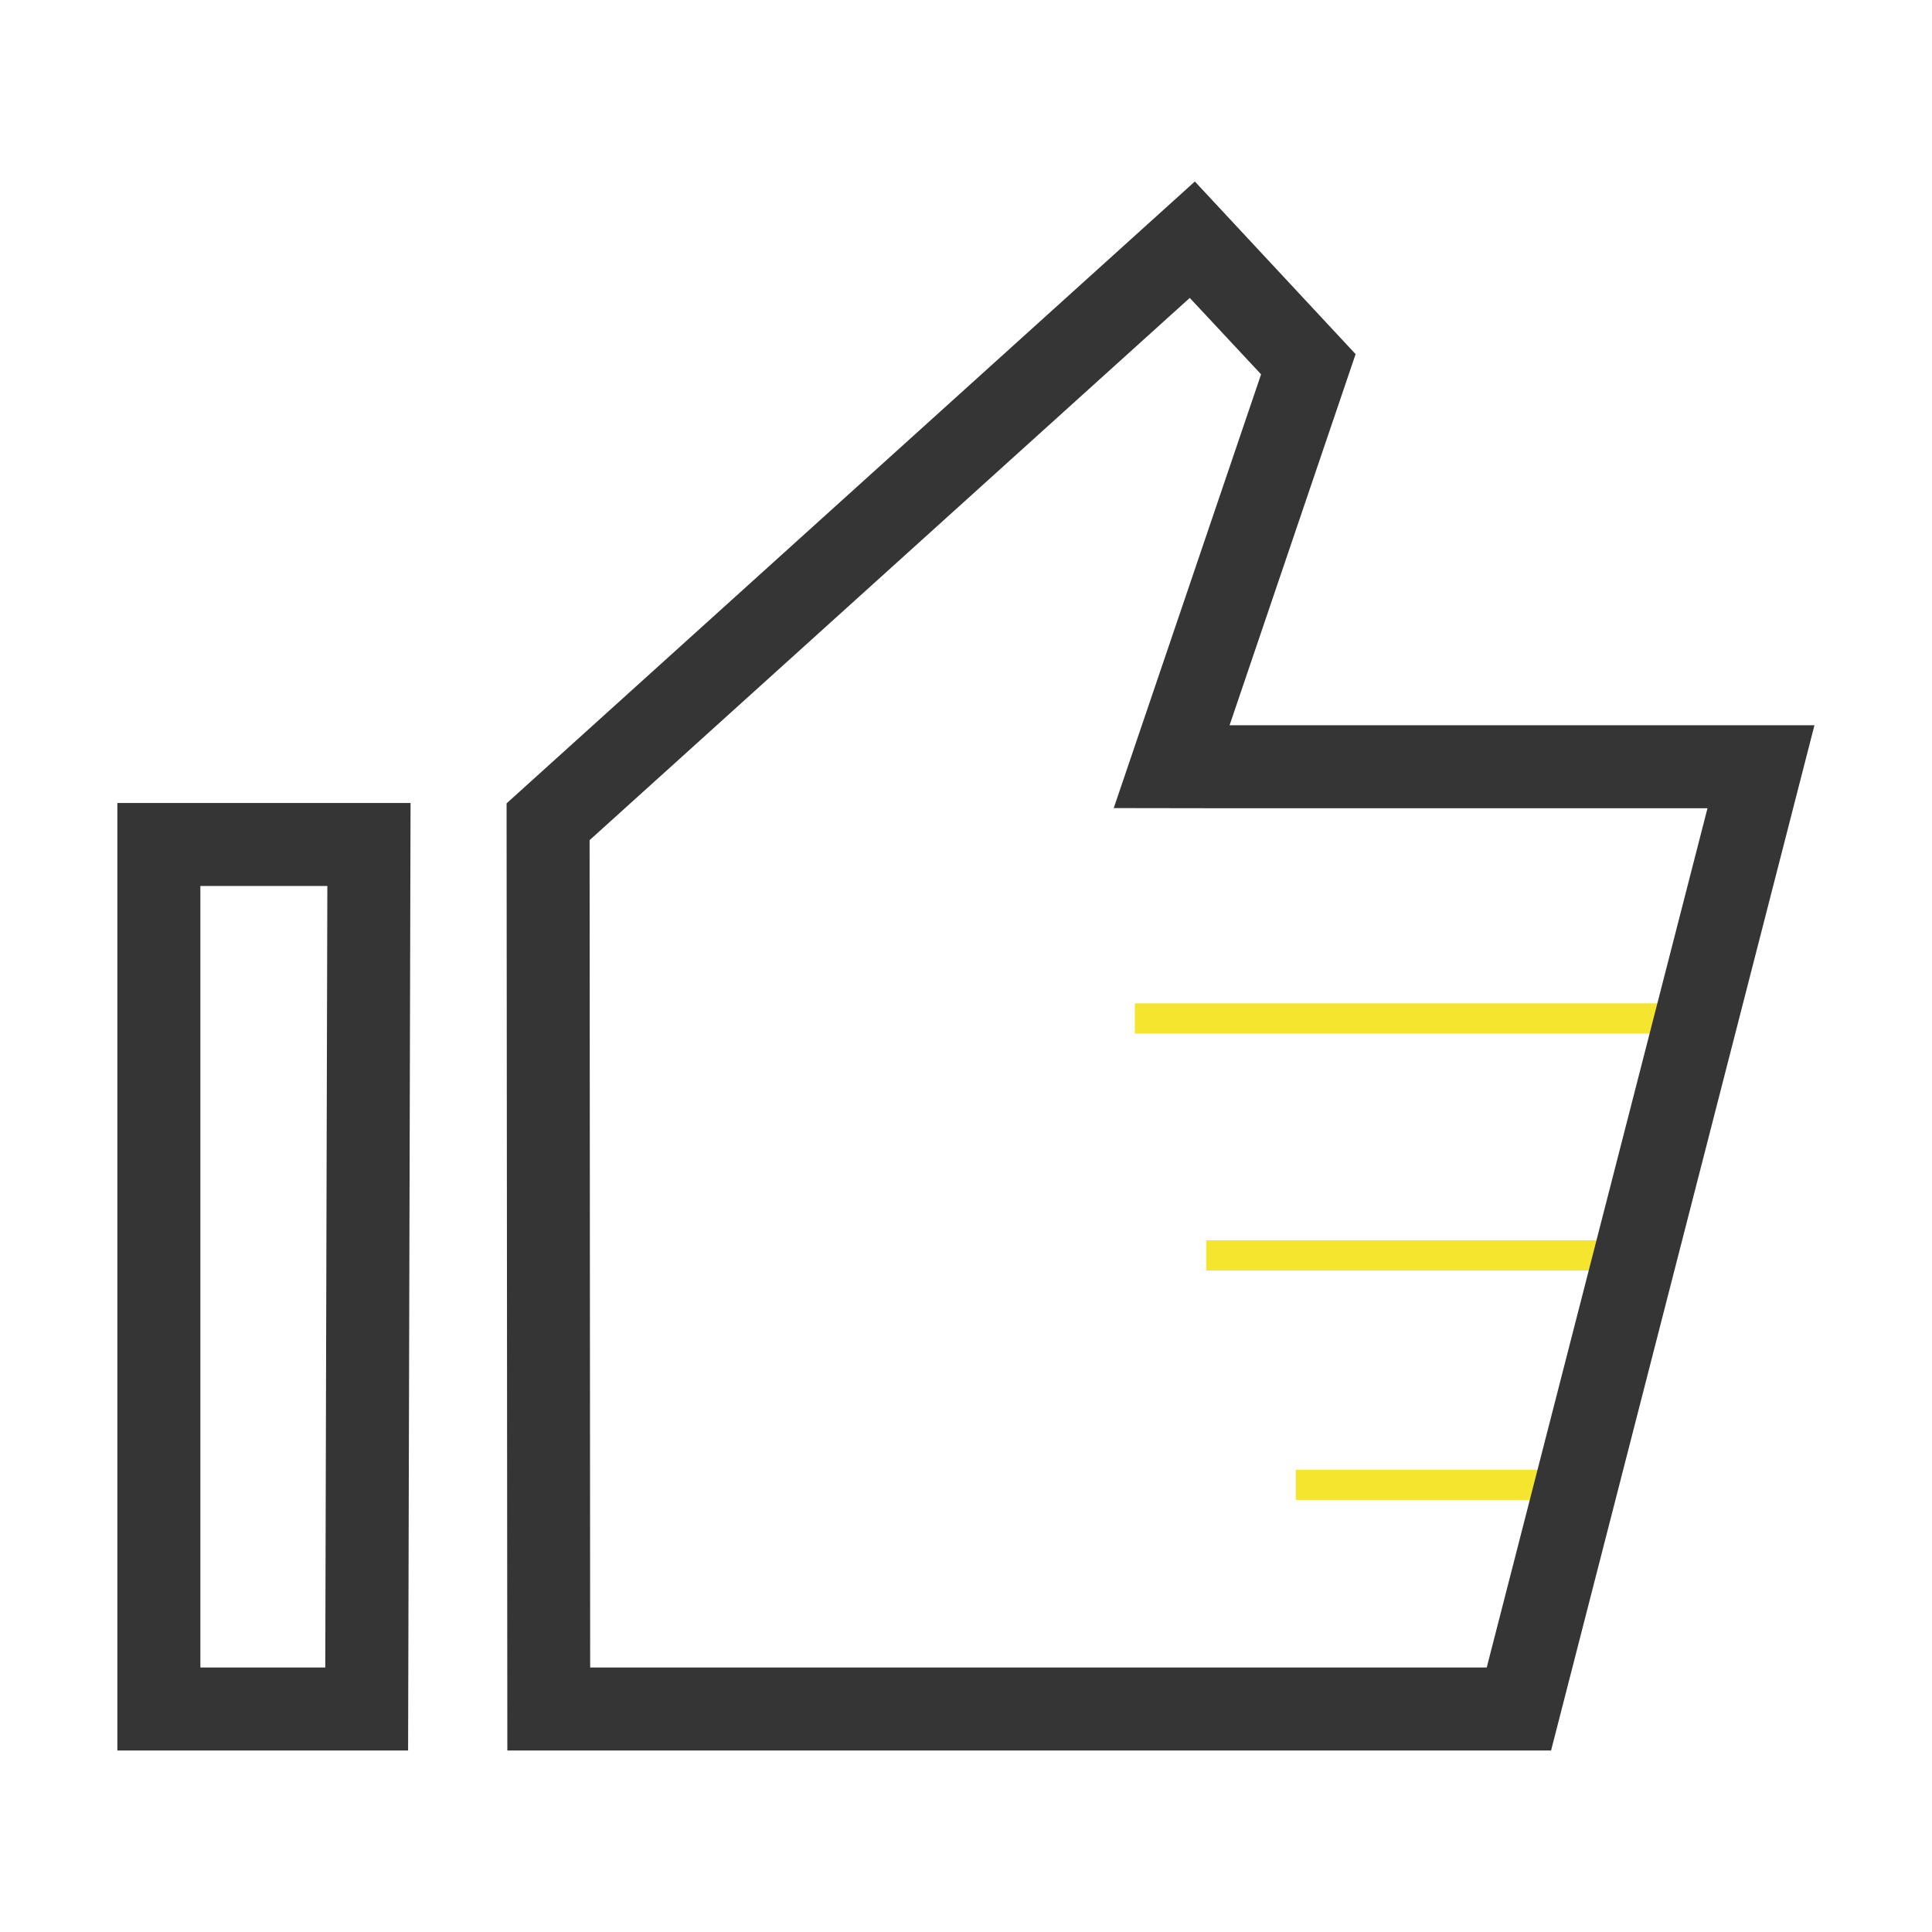
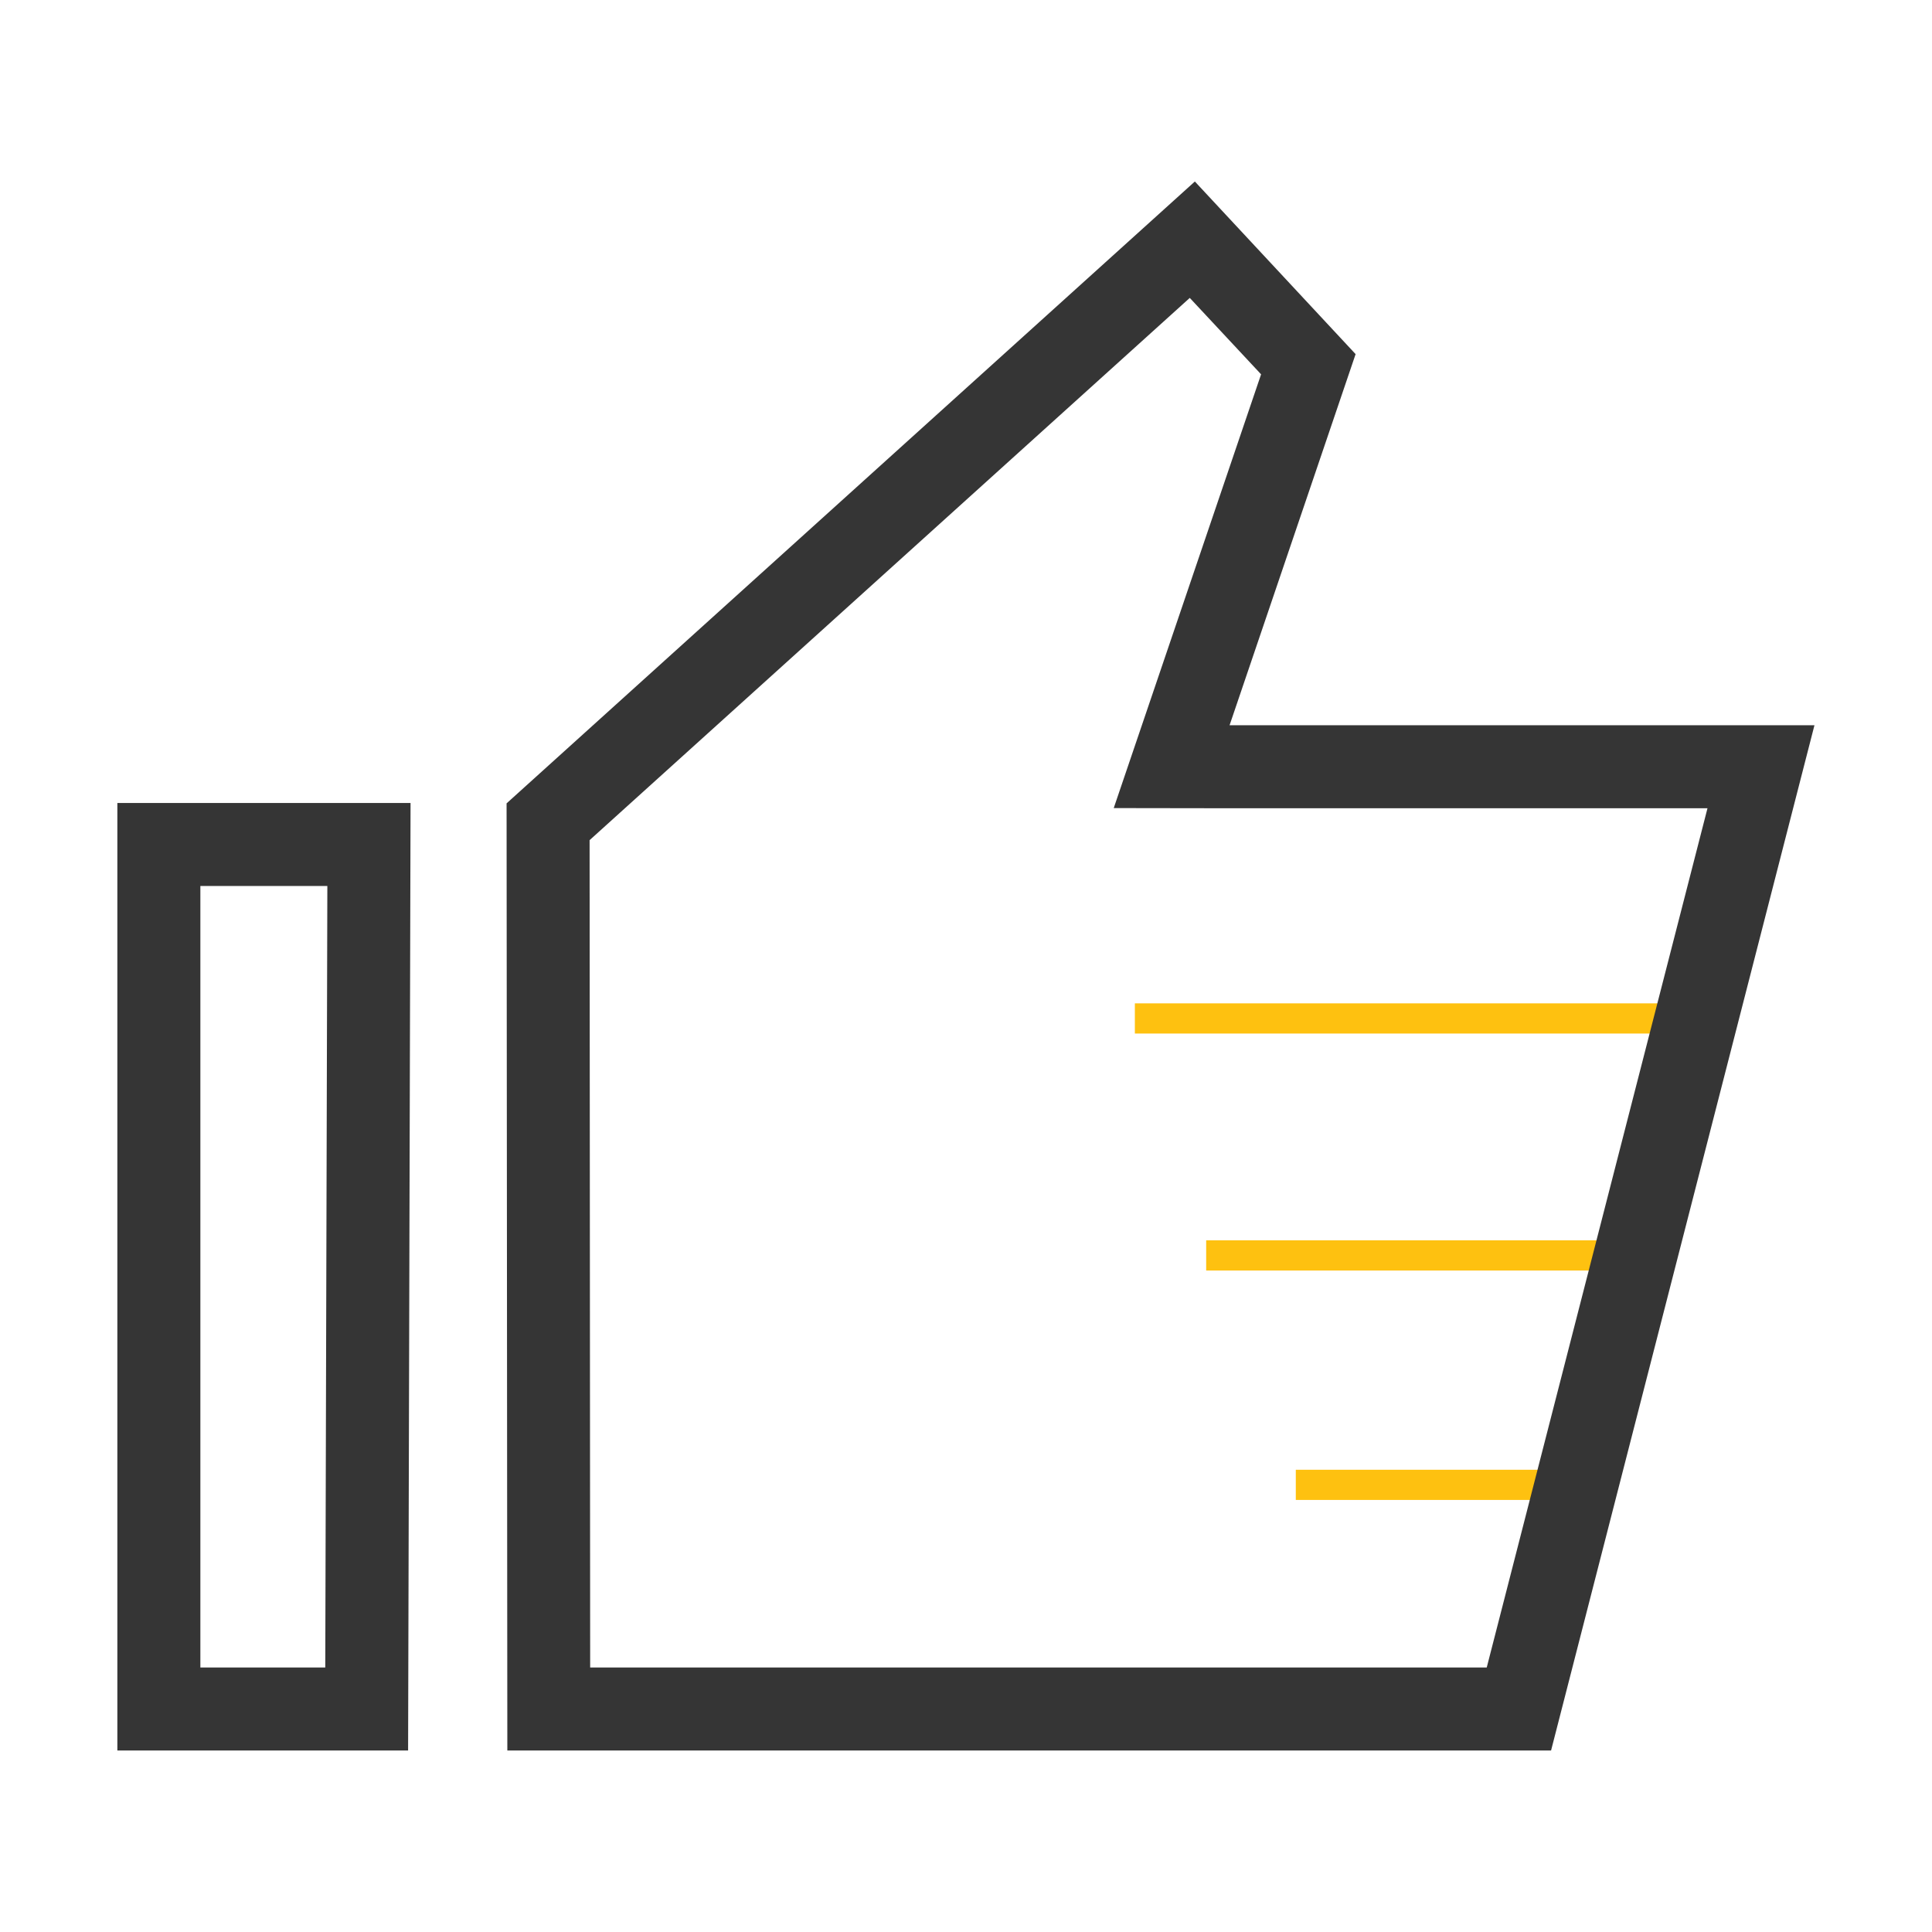
<svg xmlns="http://www.w3.org/2000/svg" width="800px" height="800px" viewBox="0 0 1024 1024" class="icon" version="1.1" fill="#000000">
  <g id="SVGRepo_bgCarrier" stroke-width="0" />
  <g id="SVGRepo_tracerCarrier" stroke-linecap="round" stroke-linejoin="round" />
  <g id="SVGRepo_iconCarrier">
-     <path d="M601.5 531.8h278.8v16H601.5zM639.3 657.4h224v16h-224zM686.8 779h160.8v16H686.8z" fill="#f5e52e" />
+     <path d="M601.5 531.8h278.8v16H601.5zM639.3 657.4h224v16h-224zM686.8 779h160.8v16H686.8z" fill="#fec110" />
    <path d="M216.3 927.8H62.2V425.6h155.4l-1.3 502.2z m-110.1-44h66.2l1.1-414.2h-67.3v414.2zM822.1 927.8H268.9l-0.4-502L633.3 96.2l85.2 91.5-66.8 196.7h310L822.1 927.8z m-509.3-44H788l117-455.4H655.8l-65.5-0.1 78.1-229.9-37.8-40.5-318.1 287.4 0.3 438.5z" fill="#353535" />
  </g>
</svg>
